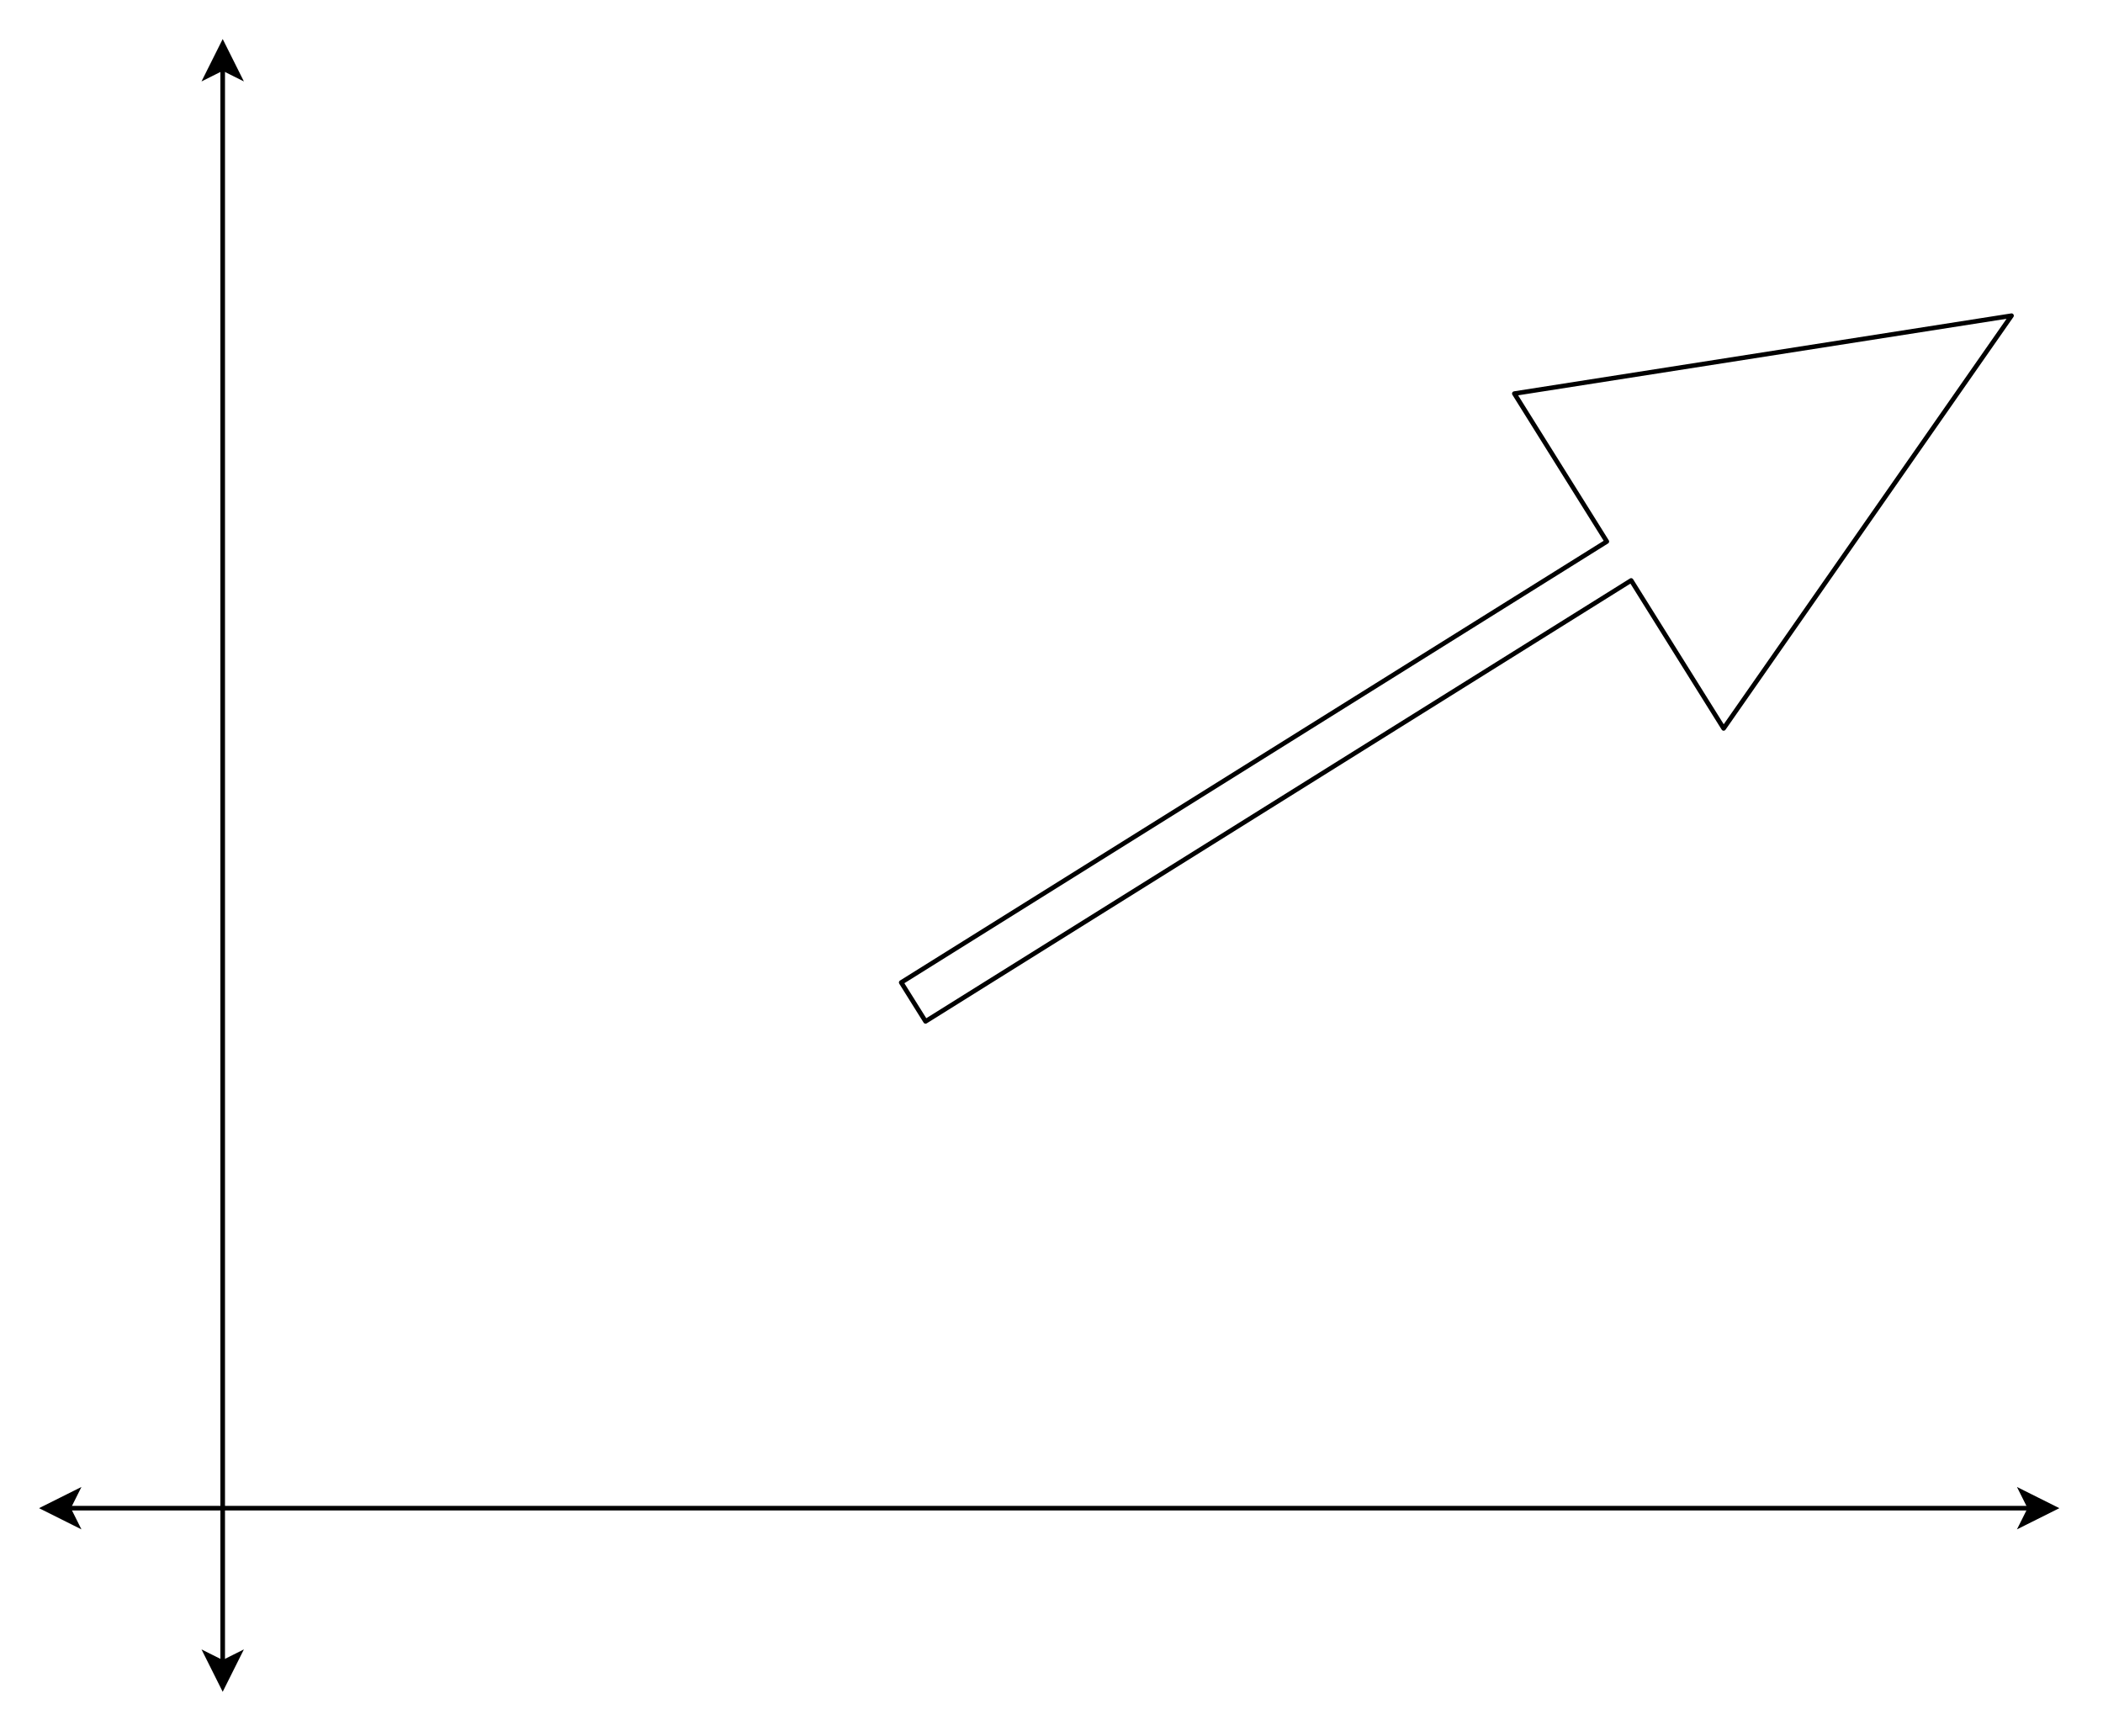
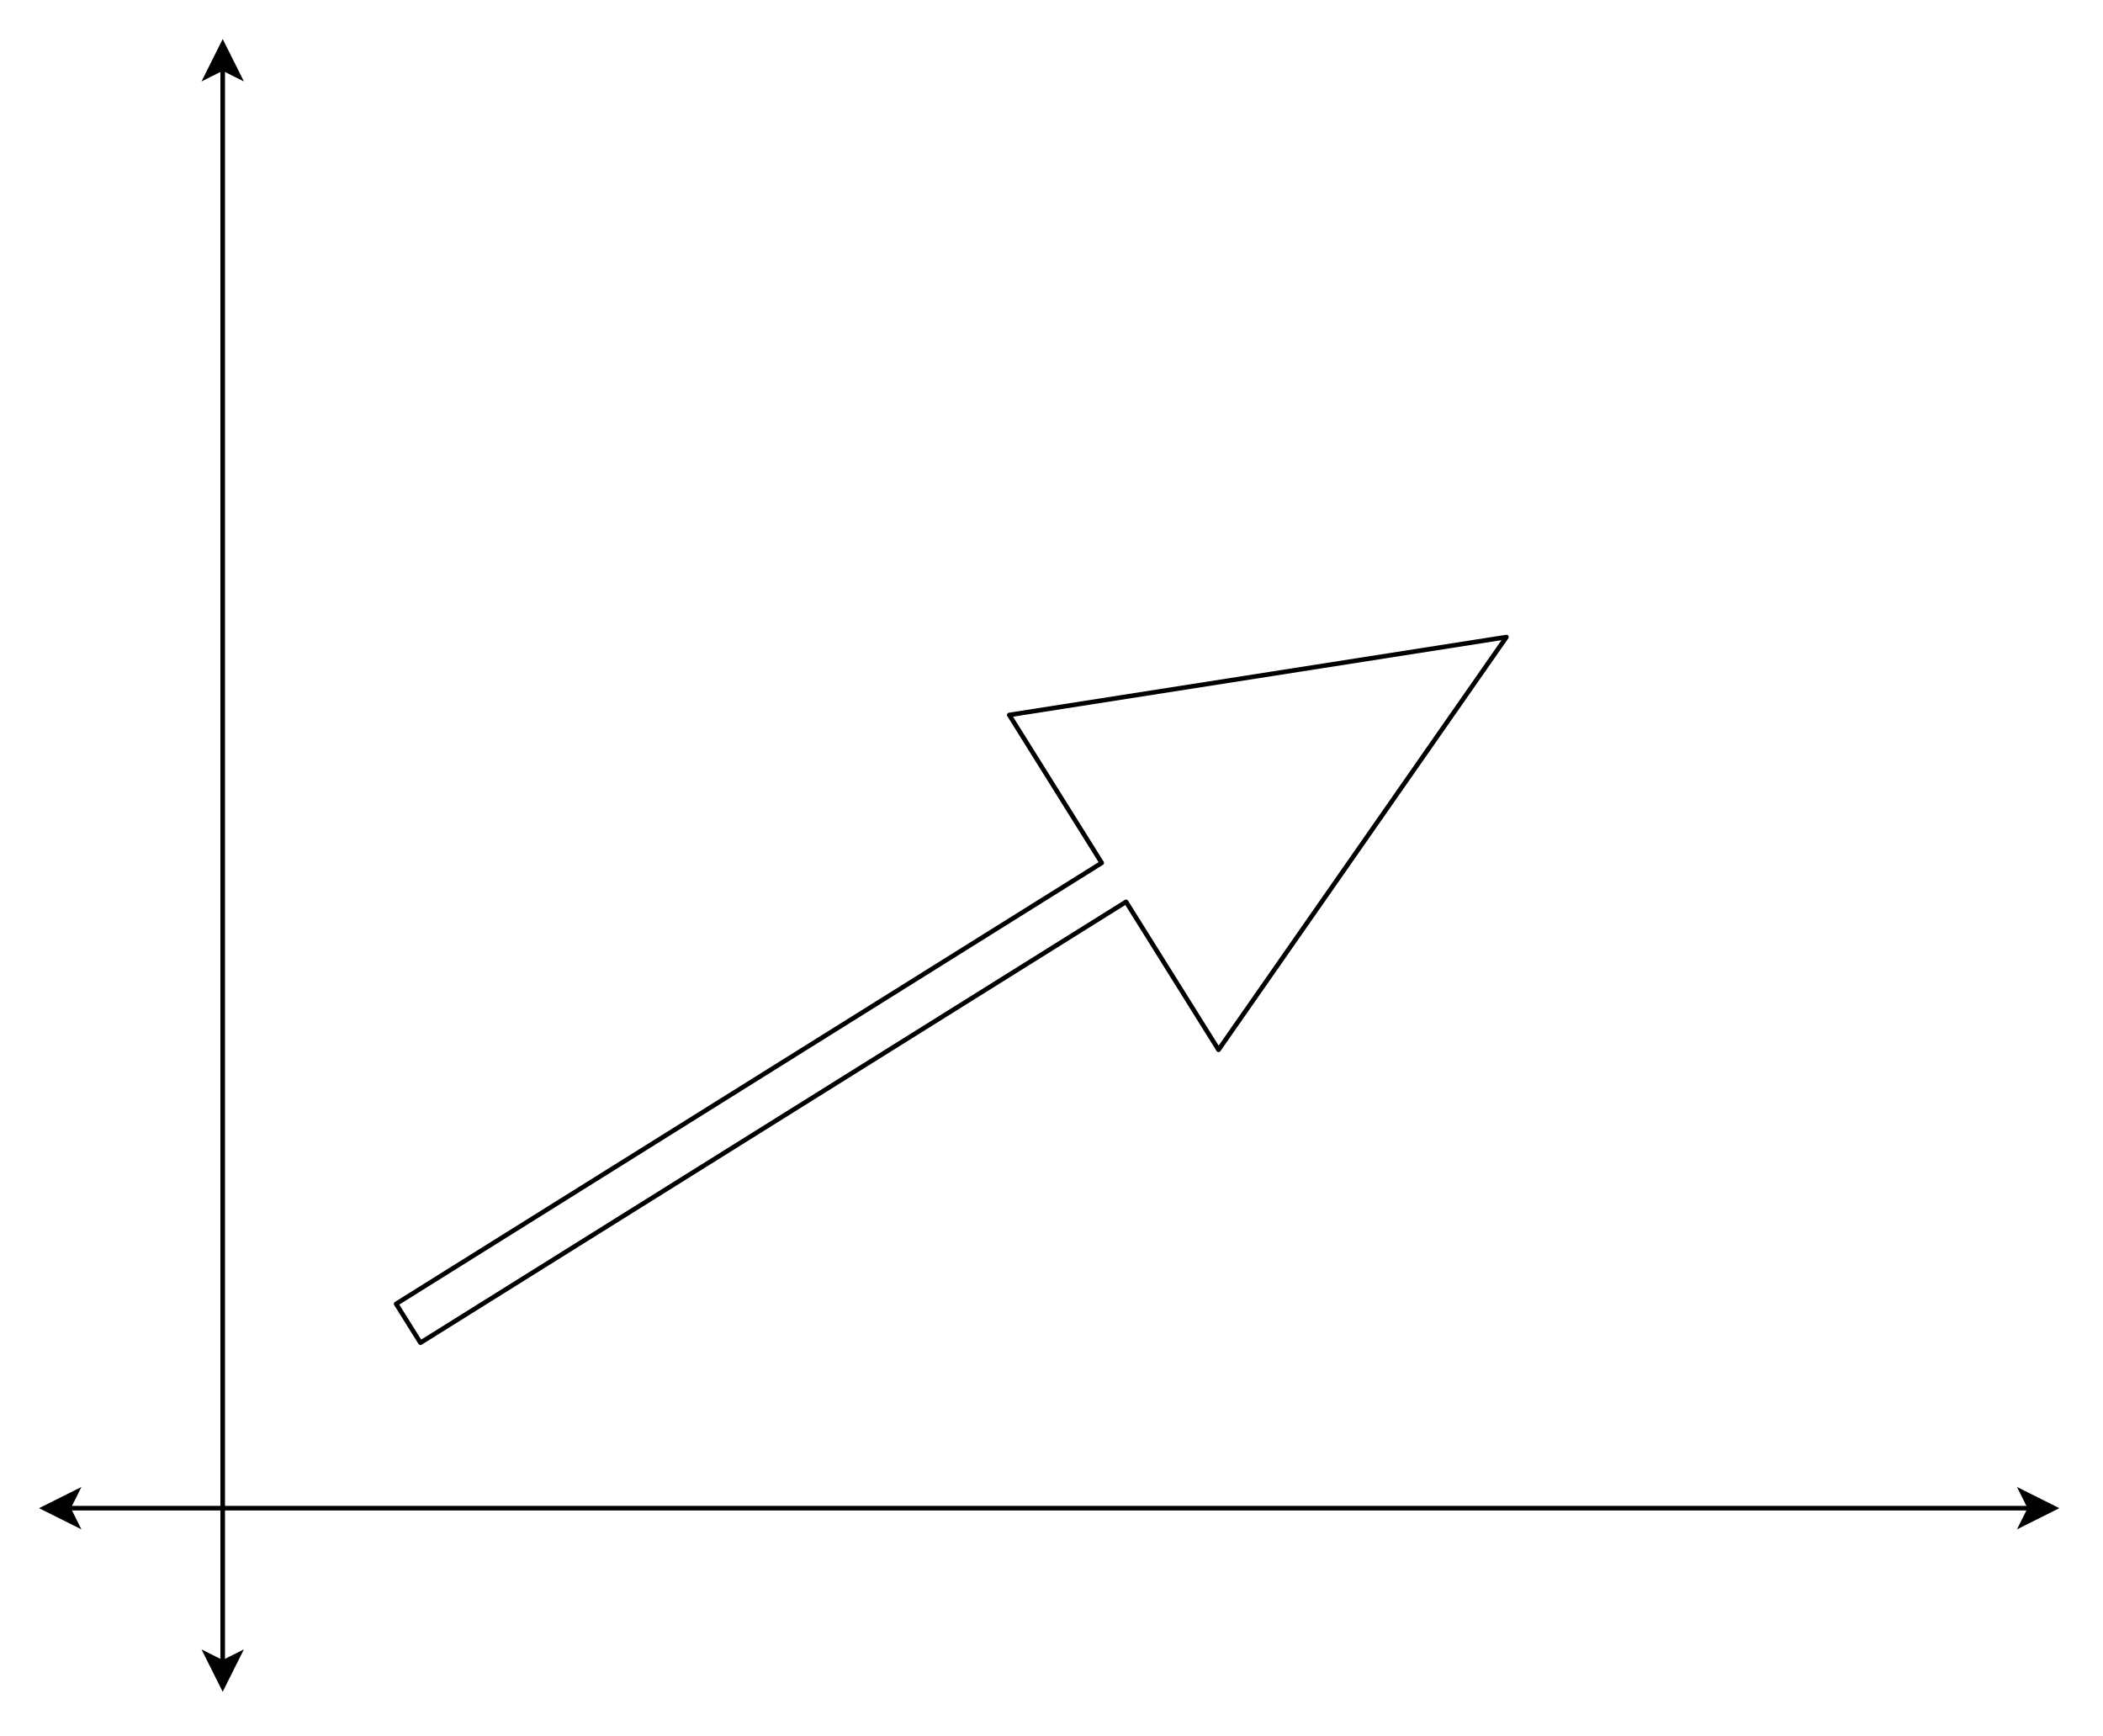
- <svg xmlns="http://www.w3.org/2000/svg" version="1.1" width="458px" height="378px" viewBox="-0.5 -0.5 458 378" content="&lt;mxfile host=&quot;app.diagrams.net&quot; modified=&quot;2021-09-09T11:43:32.984Z&quot; agent=&quot;5.0 (X11; Linux x86_64) AppleWebKit/537.36 (KHTML, like Gecko) Chrome/93.0.458.63 Safari/537.36&quot; etag=&quot;YWo8LNuiGYSSxvYACInJ&quot; version=&quot;15.1.2&quot; type=&quot;github&quot;&gt;&lt;diagram id=&quot;esS2HNG6KFydLUVkfevG&quot; name=&quot;Page-1&quot;&gt;5ZVfT8IwFMU/zR4x28rfR4WBxpAYMdH4Yup62Rq6FbsCg09vcXeMMhRiNDHxZel+vT29PacDh/STfKToPB5LBsLxXZY7ZOD4fpv0zHML1gVodZoFiBRnBfIqMOEbQOgiXXAGmVWopRSaz20YyjSFUFuMKiVXdtlUCnvXOY2gBiYhFXX6yJmOkbZdt5q4Bh7FuHWvnEhoWYwgiymTqz1EAof0lZS6GCV5H8TWu9KXYt3wk9ldYwpSfc6C6bgbbhq9oPeS3ubxDJ5eh5MGhrGkYoEHxmb1unTA9D3fDqcC8sutow65gpThcBAKmmU8NDDWiTDAK+ZLtzqt4h2jJeTC7xhS7x4PBMwKBM8yApmAVmtTsKpiaKG18V4AJVMgqOZLO0aKtyHaye12uJPcdOK7eHF9gjp4b3e6pUQmFyoEXLVv+4FQs2MLee6BkKYqAl0TMoO9Y1foI9XjCc9GN28quN/AM8la/gOLGTQa3umEj6aZmb70lyH/9QibtvGk/d0EuyeEfjlB/98meGB88/DTOTfBms4P5Wdeq9/vorz6EyTBOw==&lt;/diagram&gt;&lt;/mxfile&gt;" resource="https://app.diagrams.net/#Hmikee-AI%2FBitcoin-Price-Prediction%2Fmain%2Fnew.svg">
+ <svg xmlns="http://www.w3.org/2000/svg" version="1.1" width="458px" height="378px" viewBox="-0.5 -0.5 458 378" content="&lt;mxfile host=&quot;app.diagrams.net&quot; modified=&quot;2021-09-09T11:43:37.695Z&quot; agent=&quot;5.0 (X11; Linux x86_64) AppleWebKit/537.36 (KHTML, like Gecko) Chrome/93.0.458.63 Safari/537.36&quot; etag=&quot;uNeZhiK-8hUPeTTHsK67&quot; version=&quot;15.1.2&quot; type=&quot;github&quot;&gt;&lt;diagram id=&quot;esS2HNG6KFydLUVkfevG&quot; name=&quot;Page-1&quot;&gt;5ZVbT8IwFIB/zR4x28r1UblpDIkRE40vpq6HraFbsSsw+PUWd8o2hmKIJia+kPbr6enp+RrmkH6cjRVdRBPJQDi+yzKHDBzfb5Oe+d2BTQ5anWYOQsVZjrwCTPkWELpIl5xBWgnUUgrNF1UYyCSBQFcYVUquq2EzKaqnLmgINTANqKjTR850hLTtusXCNfAwwqN7diGmNhhBGlEm1yVEhg7pKyl1PoqzPohd72xf8n2jT1b3hSlI9Hc2zCbdYNvoDXsvyW0WzeHpdTRtoIwVFUu8MBarN7YDpu7FbjgTkF3uOuqQK0gYDgeBoGnKAwMjHQsDvHzddqvTyueolpALv2NIvXq8ELCKELzLGGQMWm1MwLrQ0MLWRiUBlikQVPNVVSPF1xDu0+1PuJPcVOK7+HA9qw3fLbFzmyKVSxUA7iq3/SARaVcTeZ2DRJqqEHQtkRmUrl2gD6vHDc/HN29qeL+FZ5K2/AcWMWg0vNOGj9pMTV36S8l/XWHzwGD7TIPN7olEv2zQ/7cGDxrfdM80WMvzQ/7MtPj/zsOLjyAZvgM=&lt;/diagram&gt;&lt;/mxfile&gt;" resource="https://app.diagrams.net/#Hmikee-AI%2FBitcoin-Price-Prediction%2Fmain%2Fnew.svg">
  <defs />
  <g>
-     <path d="M 201.07 221.97 L 195.77 213.5 L 349.44 117.45 L 329.3 85.23 L 437.58 68.26 L 374.88 158.16 L 354.74 125.93 Z" fill="none" stroke="#000000" stroke-linejoin="round" stroke-miterlimit="10" pointer-events="all" />
+     <path d="M 91.07 291.97 L 85.77 283.5 L 239.44 187.45 L 219.3 155.23 L 327.58 138.26 L 264.88 228.16 L 244.74 195.93 Z" fill="none" stroke="#000000" stroke-linejoin="round" stroke-miterlimit="10" pointer-events="all" />
    <path d="M 14.37 328 L 441.63 328" fill="none" stroke="#000000" stroke-miterlimit="10" pointer-events="stroke" />
    <path d="M 9.12 328 L 16.12 324.5 L 14.37 328 L 16.12 331.5 Z" fill="#000000" stroke="#000000" stroke-miterlimit="10" pointer-events="all" />
    <path d="M 446.88 328 L 439.88 331.5 L 441.63 328 L 439.88 324.5 Z" fill="#000000" stroke="#000000" stroke-miterlimit="10" pointer-events="all" />
    <path d="M 48 361.63 L 48 14.37" fill="none" stroke="#000000" stroke-miterlimit="10" pointer-events="stroke" />
    <path d="M 48 366.88 L 44.5 359.88 L 48 361.63 L 51.5 359.88 Z" fill="#000000" stroke="#000000" stroke-miterlimit="10" pointer-events="all" />
    <path d="M 48 9.12 L 51.5 16.12 L 48 14.37 L 44.5 16.12 Z" fill="#000000" stroke="#000000" stroke-miterlimit="10" pointer-events="all" />
  </g>
</svg>
